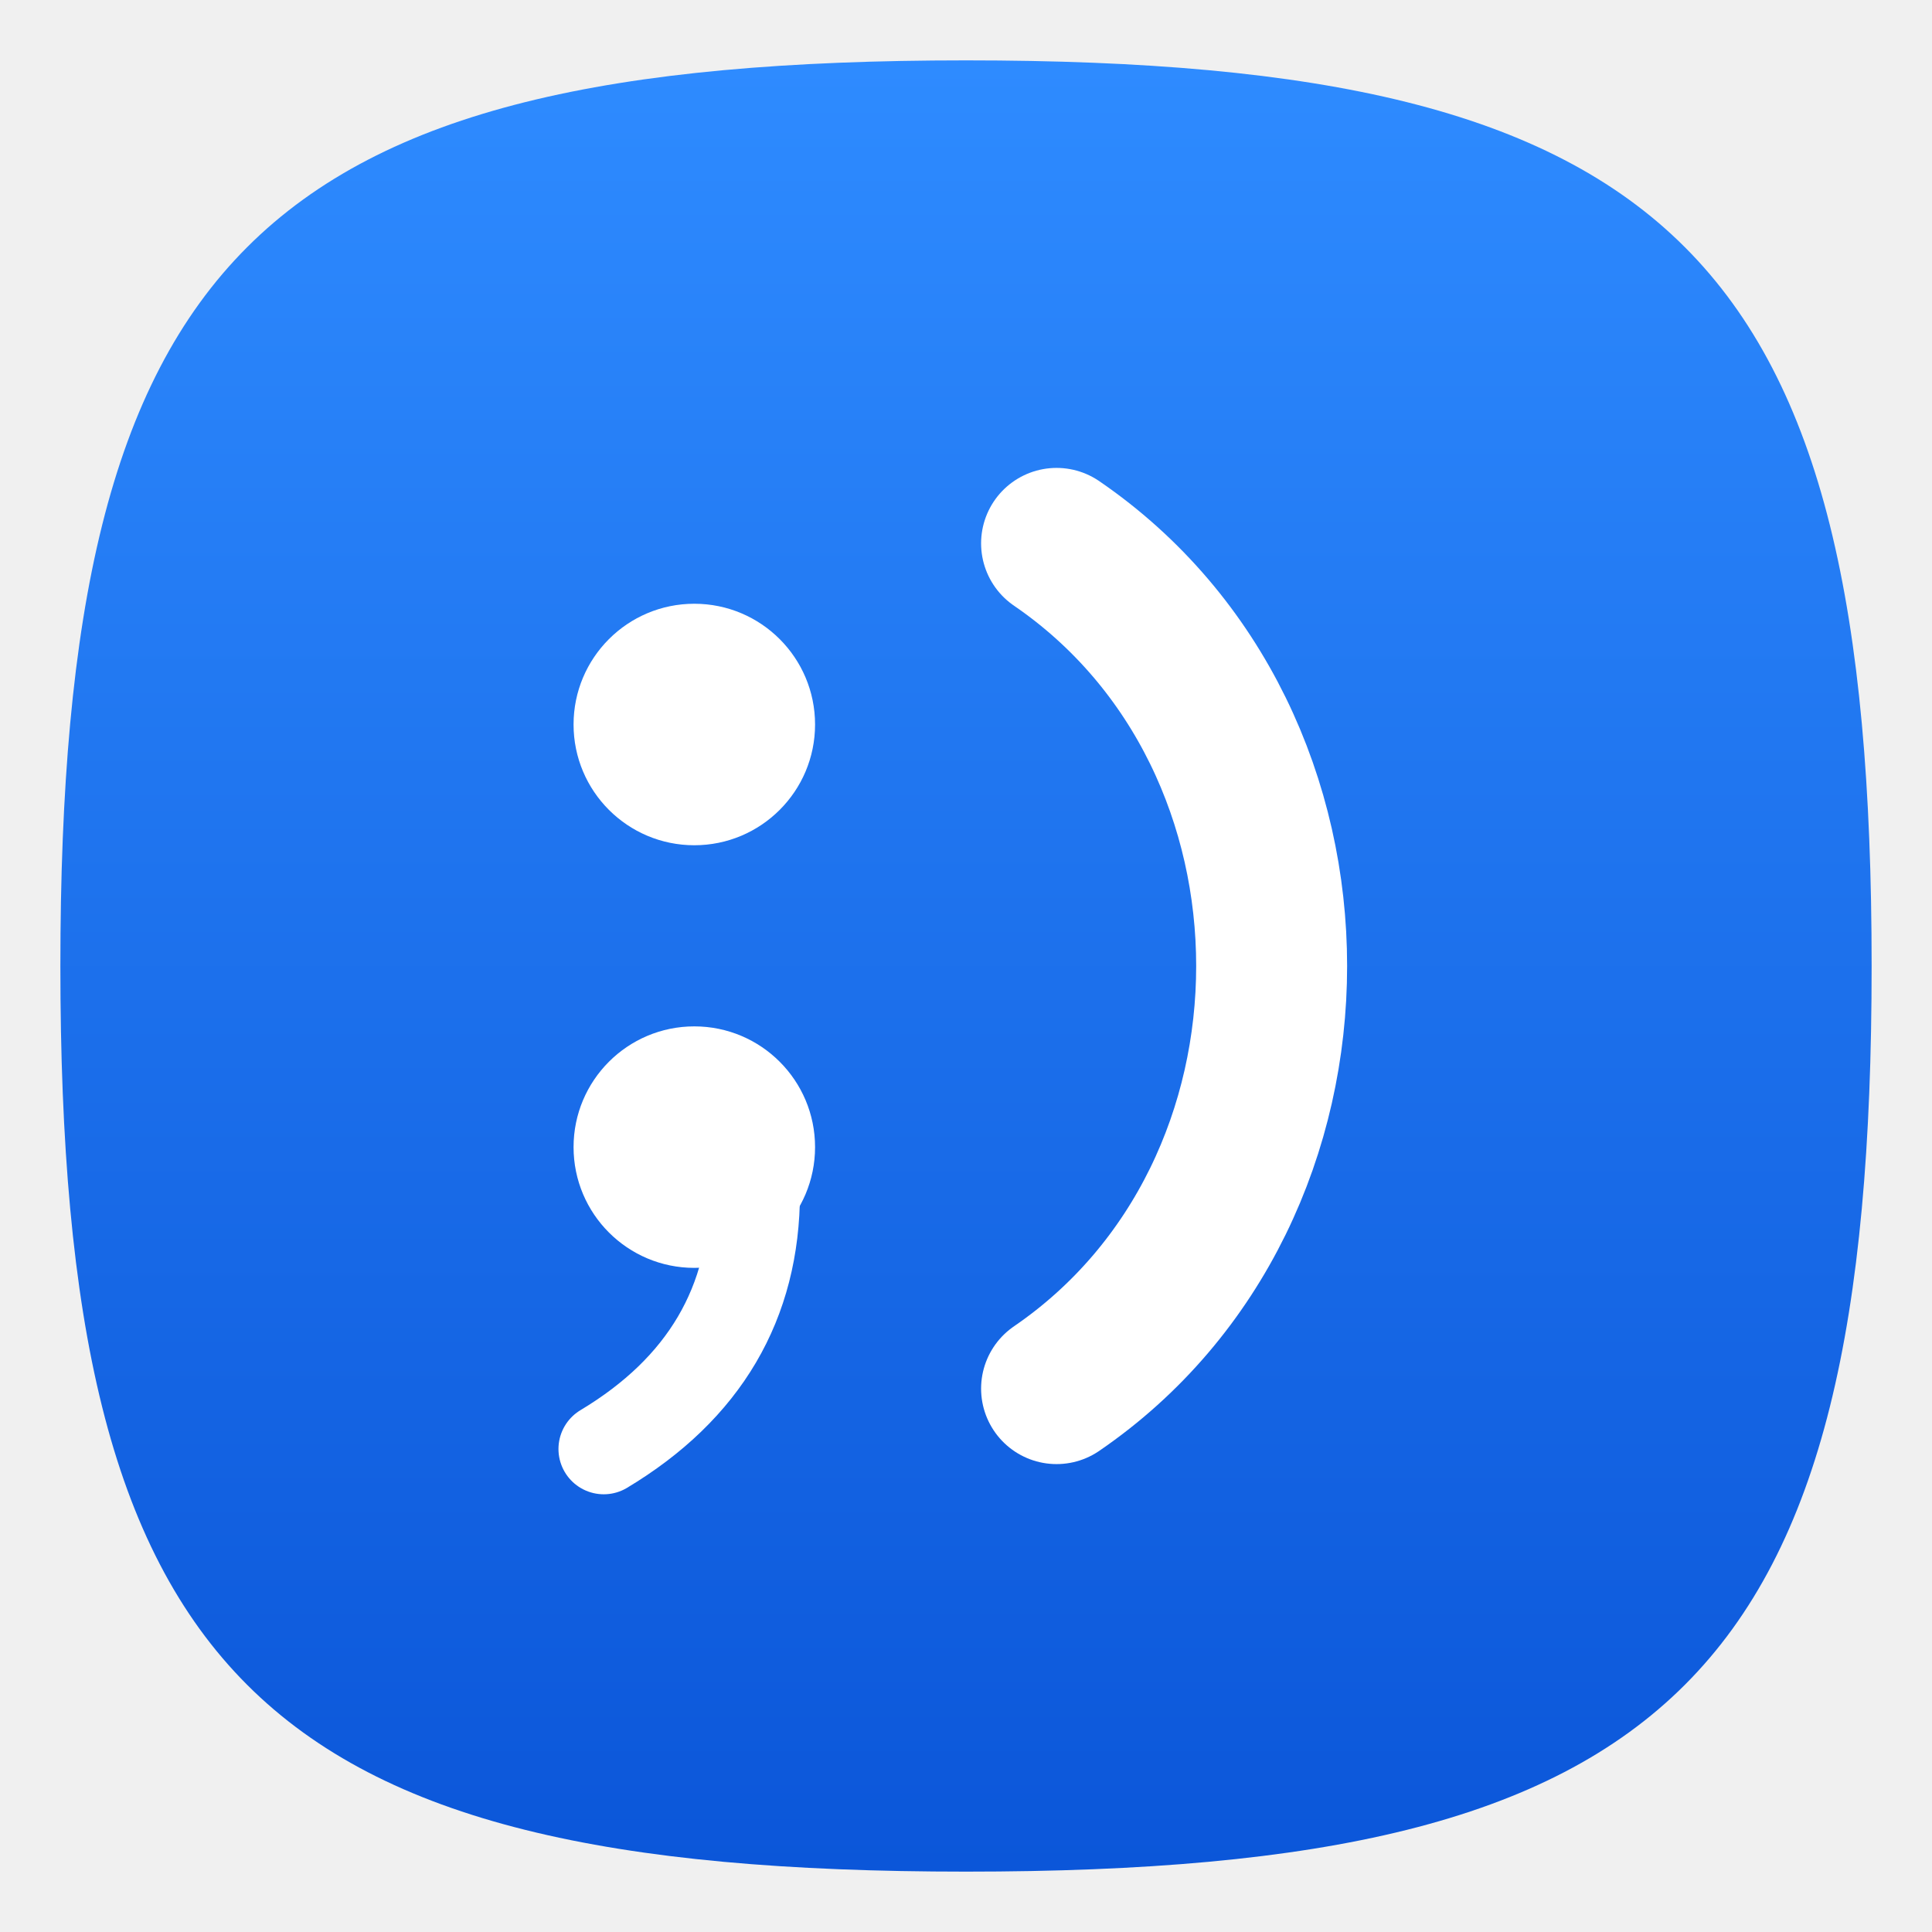
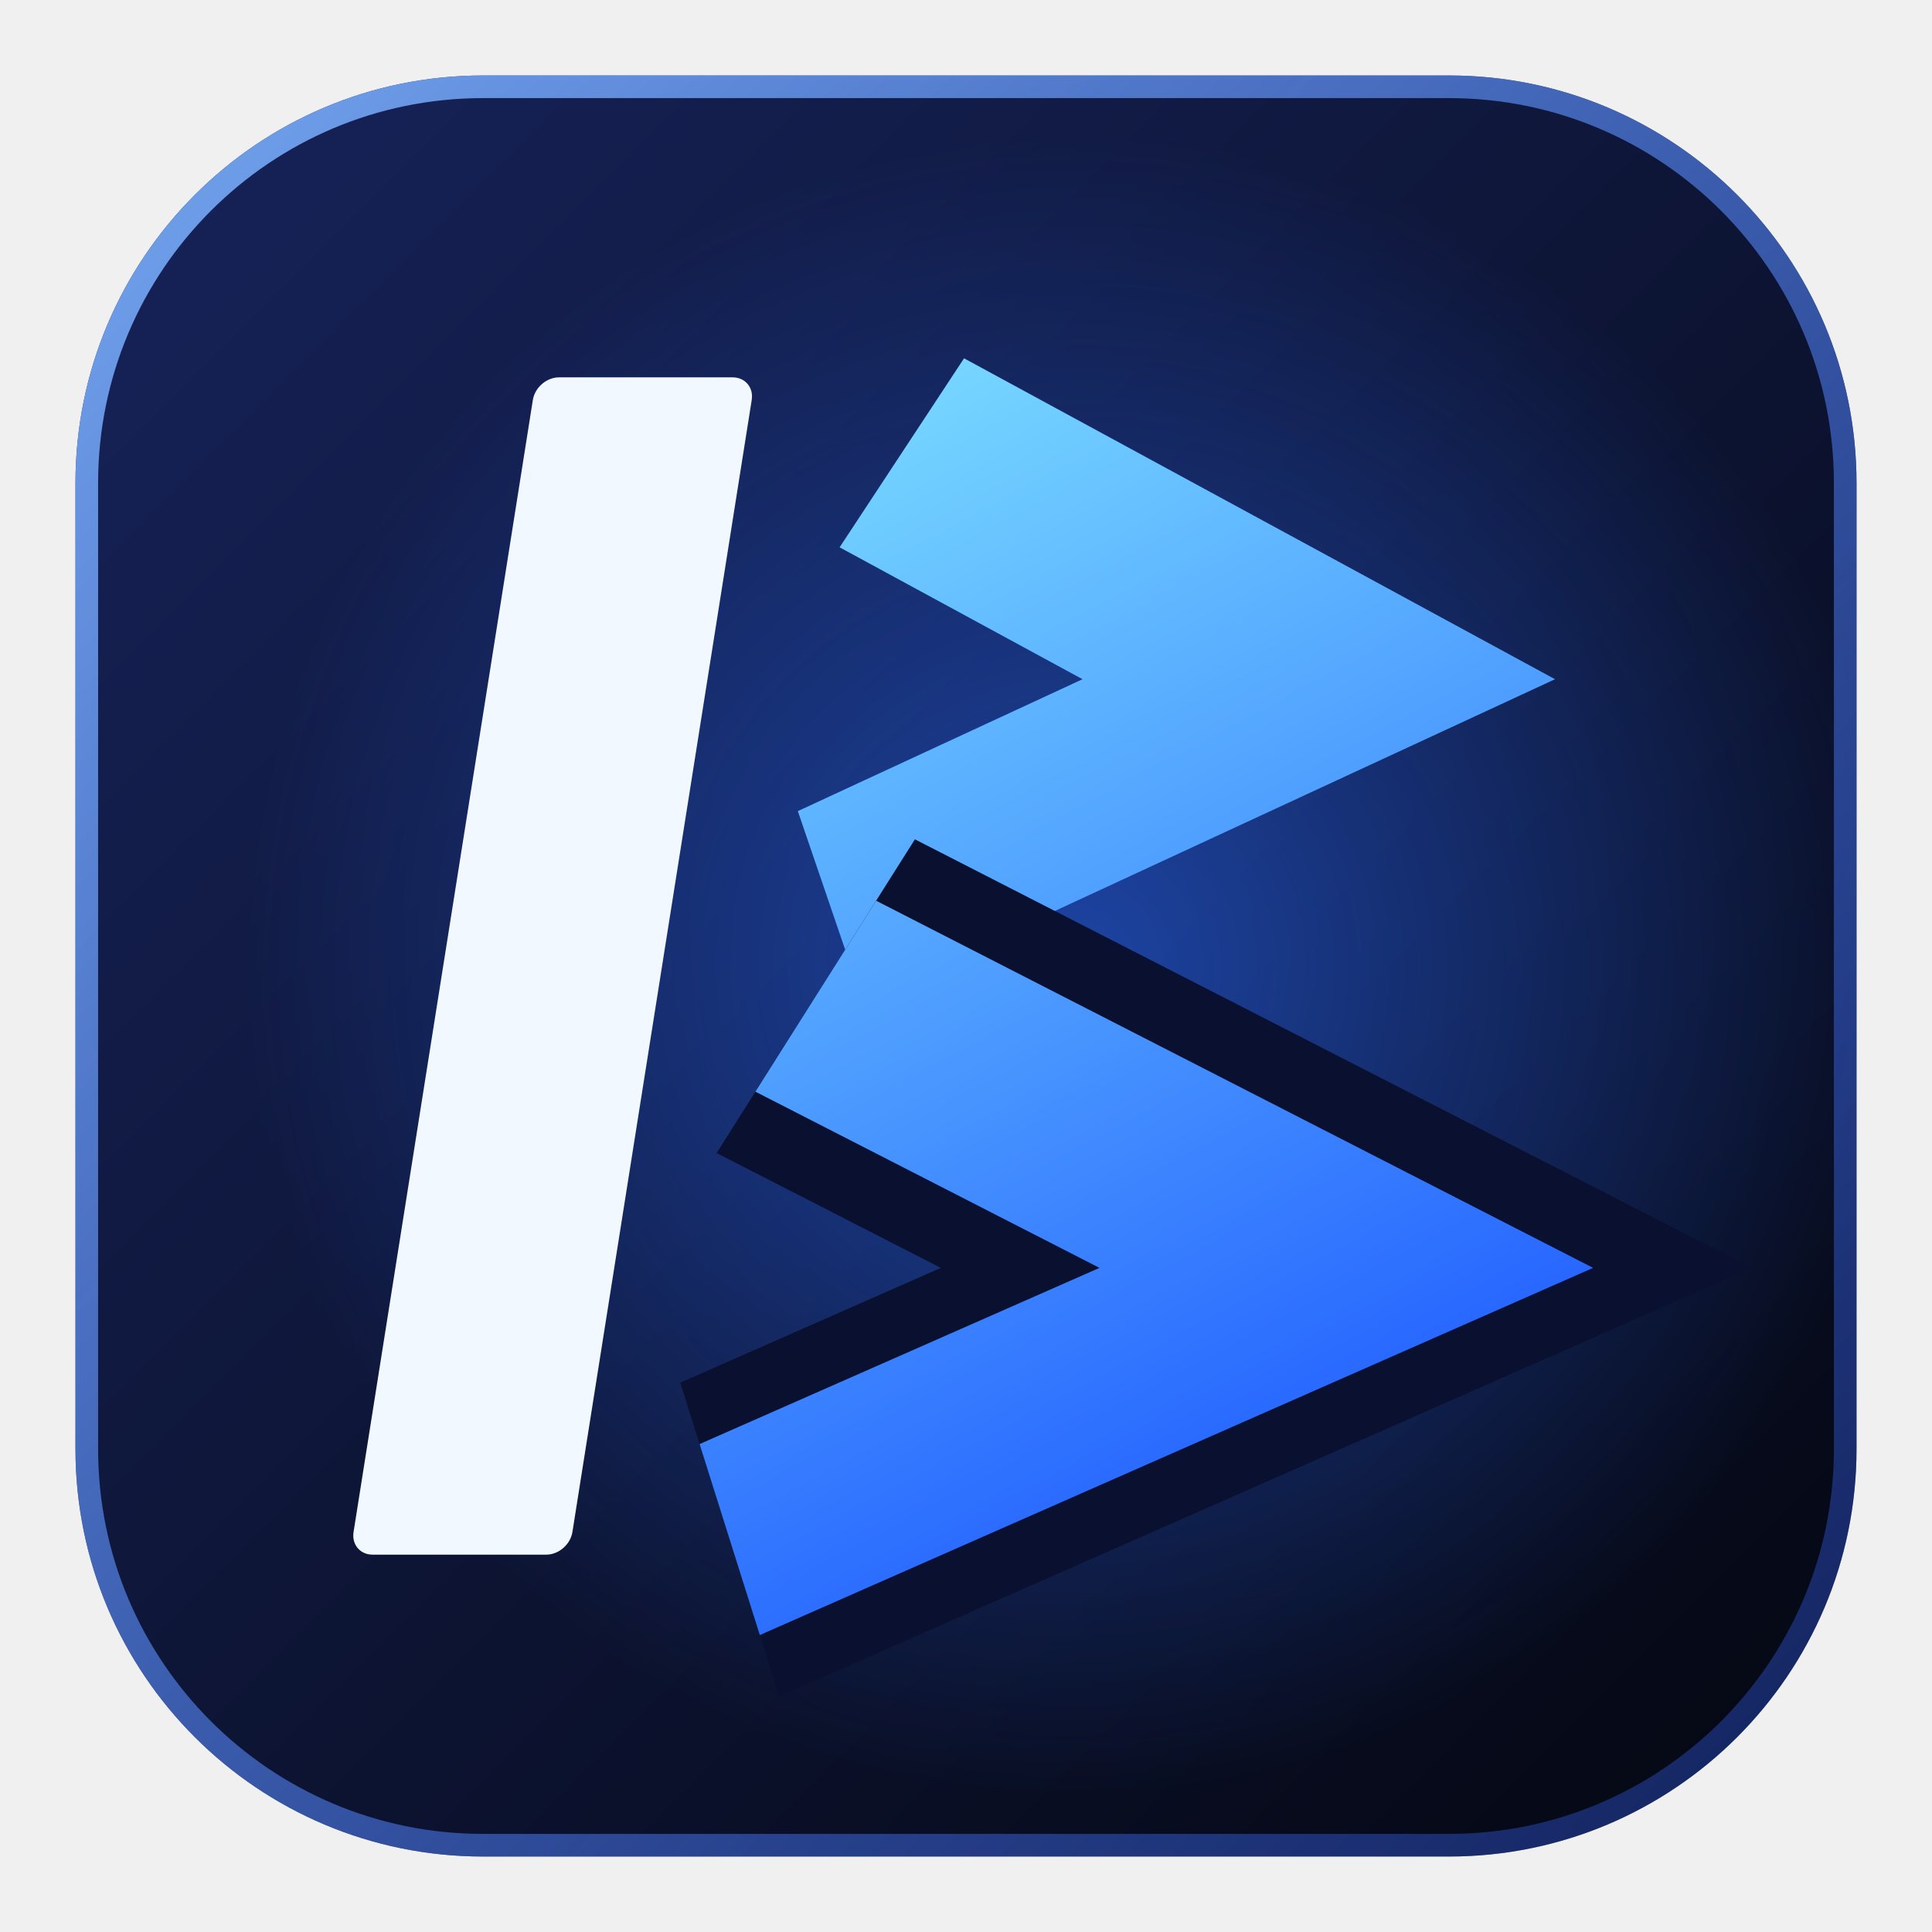
<svg xmlns="http://www.w3.org/2000/svg" viewBox="0 0 256 256">
  <defs>
-     <linearGradient id="bg" x1="0" y1="0" x2="0" y2="1">
-       <stop offset="0" stop-color="#2E8BFF" />
-       <stop offset="1" stop-color="#0B56D9" />
+     <linearGradient id="bg" x1="0" y1="0" x2="1" y2="1">
+       <stop offset="0" stop-color="#17245C" />
+       <stop offset="1" stop-color="#04060F" />
+     </linearGradient>
+     <linearGradient id="rim" x1="0" y1="0" x2="1" y2="1">
+       <stop offset="0" stop-color="#7FB4FF" stop-opacity=".9" />
+       <stop offset="1" stop-color="#2B55E6" stop-opacity=".35" />
+     </linearGradient>
+     <radialGradient id="glow" cx="0.56" cy="0.5" r="0.46">
+       <stop offset="0" stop-color="#2A6BFF" stop-opacity=".55" />
+       <stop offset="1" stop-color="#2A6BFF" stop-opacity="0" />
+     </radialGradient>
+     <linearGradient id="el" x1="100" y1="48" x2="196" y2="212" gradientUnits="userSpaceOnUse">
+       <stop offset="0" stop-color="#7ADCFF" />
+       <stop offset="1" stop-color="#1B55FF" />
    </linearGradient>
  </defs>
-   <path d="M128 8C34 8 8 34 8 128s26 120 120 120 120-26 120-120S222 8 128 8z" fill="url(#bg)" />
-   <g fill="#fff">
-     <circle cx="92" cy="96" r="16" />
-     <circle cx="92" cy="152" r="16" />
+   <rect x="10" y="10" width="236" height="236" rx="54" fill="url(#bg)" />
+   <rect x="10" y="10" width="236" height="236" rx="54" fill="url(#glow)" />
+   <rect x="11.5" y="11.5" width="233" height="233" rx="52.5" fill="none" stroke="url(#rim)" stroke-width="3" />
+   <g transform="translate(11 0) skewX(-9) translate(6 0)" fill="none" stroke-linejoin="miter" stroke-miterlimit="6">
+     <rect x="62" y="50" width="29" height="156" rx="3" fill="#F2F8FF" />
+     <path d="M112 60L172 90L112 120" stroke="url(#el)" stroke-width="28" />
+     <path d="M112 132L188 168L112 204" stroke="#0A1030" stroke-width="46" />
+     <path d="M112 132L188 168L112 204" stroke="url(#el)" stroke-width="28" />
  </g>
-   <path d="M100 158Q100 180 80 192" fill="none" stroke="#fff" stroke-width="12" stroke-linecap="round" />
-   <path d="M140 72C178 98 178 158 140 184" fill="none" stroke="#fff" stroke-width="20" stroke-linecap="round" />
</svg>
